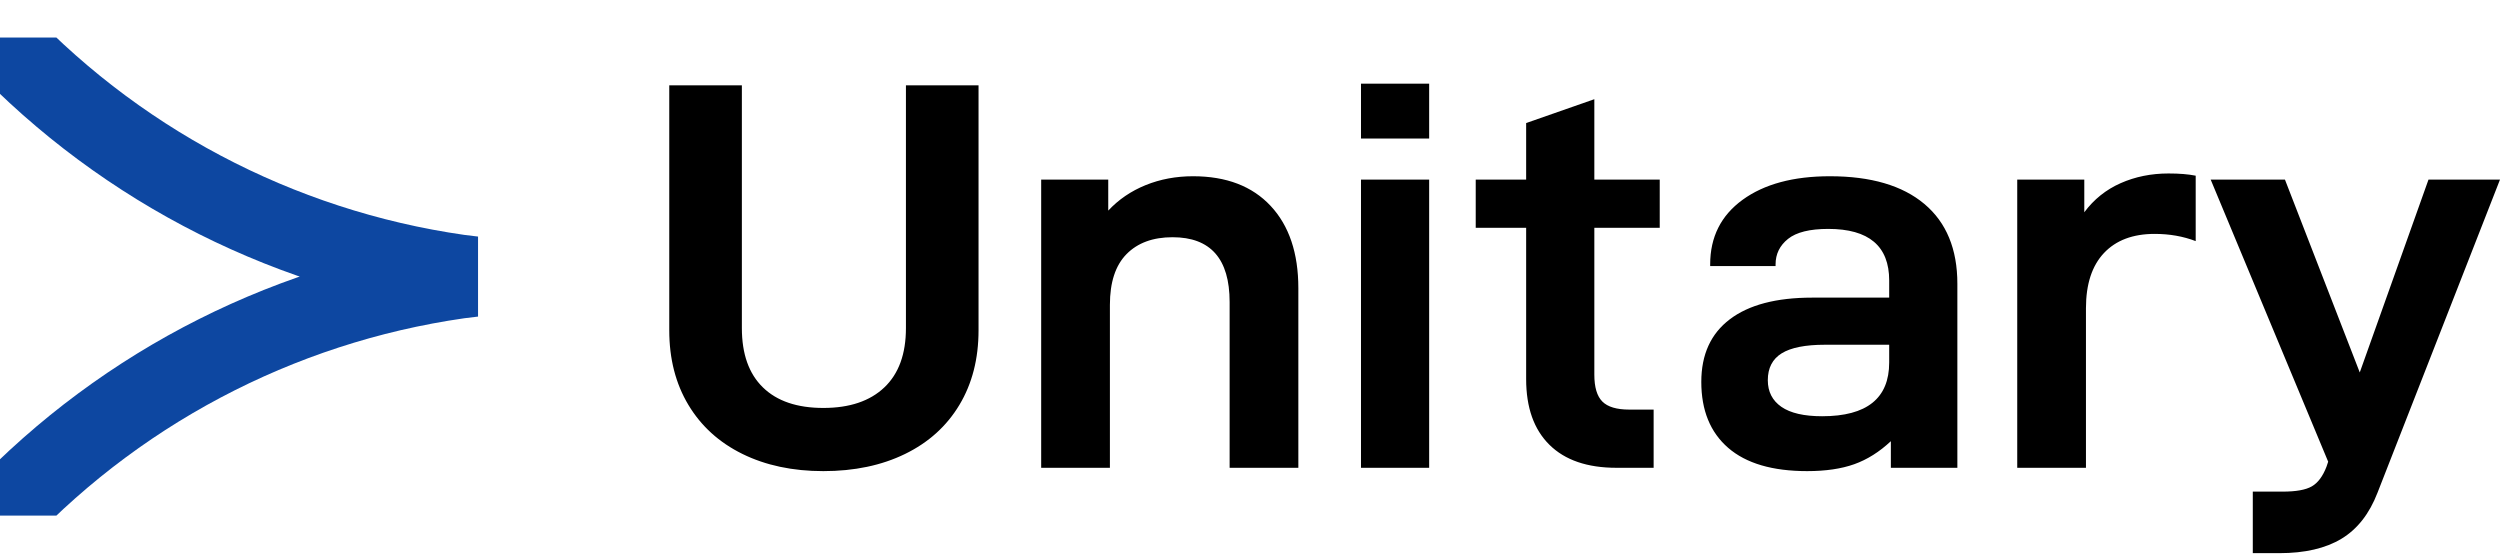
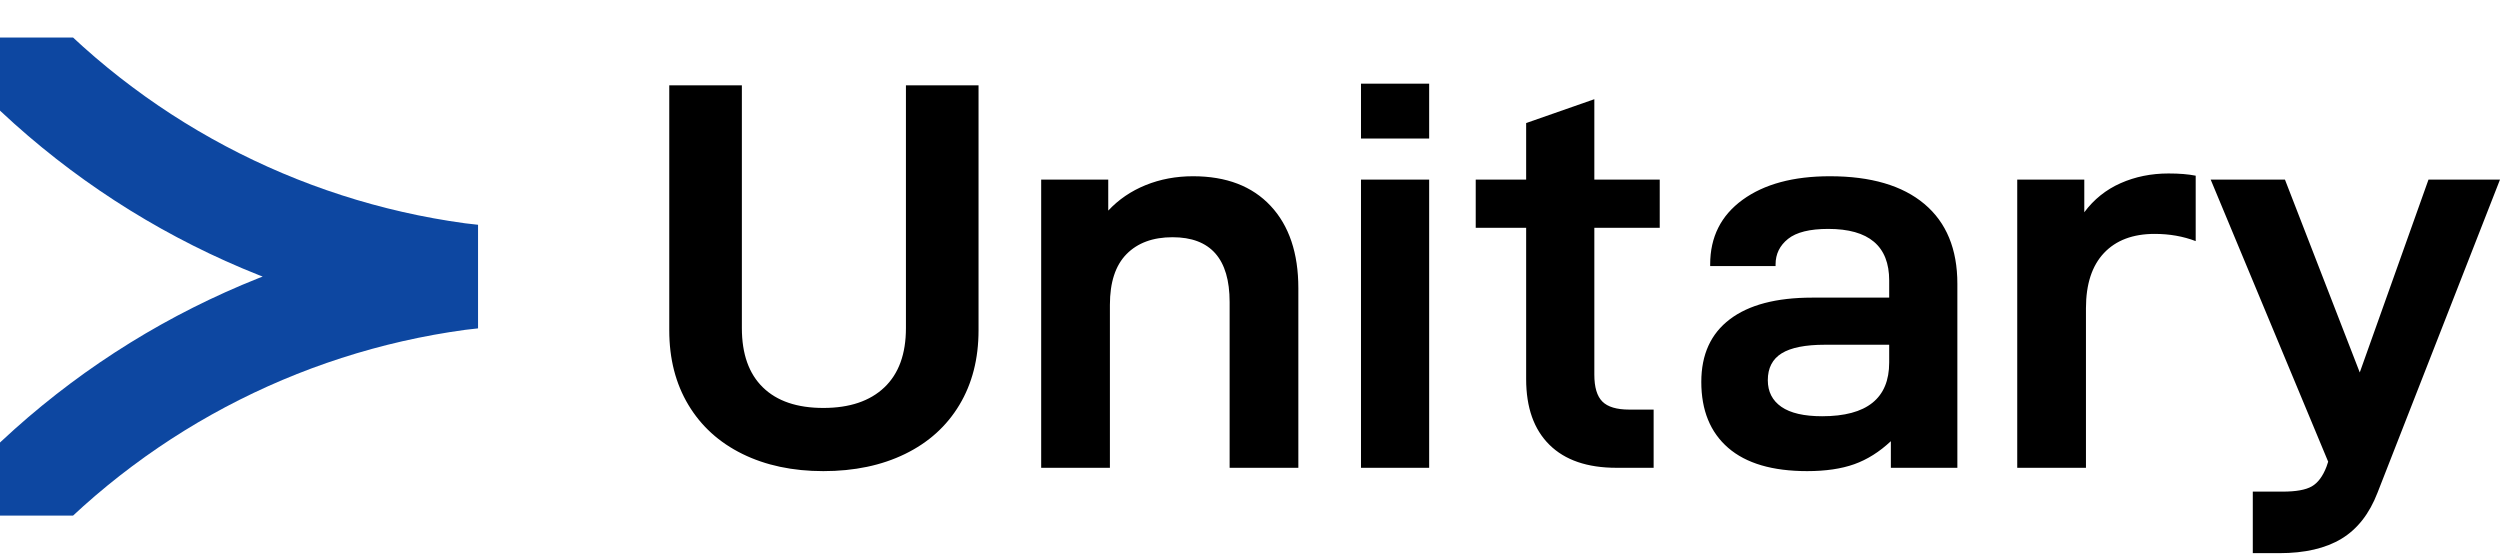
<svg xmlns="http://www.w3.org/2000/svg" viewBox="0 -244.64 1307.41 289.28" role="img" aria-label="Unitary">
  <svg x="0" y="-225" width="250" height="250" viewBox="0 0 250 250">
    <defs>
      <clipPath id="clip0">
        <rect width="250" height="250" />
      </clipPath>
    </defs>
    <g clip-path="url(#clip0)">
      <g transform="scale(0.3255208)">
-         <path d="M 0 0 A 1264.095 1264.095 0 0 0 764.14 384 A 1264.095 1264.095 0 0 0 0 768" fill="none" stroke="#0D47A1" stroke-width="128" stroke-linecap="butt" stroke-linejoin="miter" stroke-miterlimit="12" />
+         <path d="M 0 0 A 1236.092 1236.092 0 0 0 763.3 384 A 1236.092 1236.092 0 0 0 0 768" fill="none" stroke="#0D47A1" stroke-width="165.888" stroke-linecap="butt" stroke-linejoin="miter" stroke-miterlimit="12" />
      </g>
    </g>
  </svg>
  <path d="M430.58 1.74Q406.52 1.74 388.26-7.25Q370-16.23 360-32.90Q350-49.57 350-71.89L350-200L387.97-200L387.97-73.04Q387.97-52.75 398.99-42.03Q410-31.30 430.58-31.30Q451.16-31.30 462.47-42.03Q473.77-52.75 473.77-73.04L473.77-200L511.74-200L511.74-71.89Q511.74-49.57 501.74-32.90Q491.74-16.23 473.34-7.25Q454.93 1.74 430.58 1.74M544.50 0L544.50-150.73L579.57-150.73L579.57-134.50Q587.69-143.19 599.13-147.83Q610.58-152.47 623.92-152.47Q650.01-152.47 664.50-136.96Q678.99-121.45 678.99-93.91L678.99 0L643.05 0L643.05-86.67Q643.05-120.58 613.19-120.58Q597.83-120.58 589.13-111.74Q580.44-102.90 580.44-85.22L580.44 0L544.50 0M711.75-172.18L711.75-200.87L747.40-200.87L747.40-172.18L711.75-172.18M711.75 0L711.75-150.73L747.40-150.73L747.40 0L711.75 0M867.98-125.51L833.78-125.51L833.78-48.70Q833.78-38.84 837.98-34.64Q842.18-30.44 852.04-30.44L864.79-30.44L864.79 0L845.37 0Q822.47 0 810.30-12.03Q798.12-24.06 798.12-46.38L798.12-125.51L771.75-125.51L771.75-150.73L798.12-150.73L798.12-180.29L833.78-192.76L833.78-150.73L867.98-150.73L867.98-125.51M956.97-152.47Q989.14-152.47 1006.39-137.97Q1023.63-123.48 1023.63-96.23L1023.63 0L988.85 0L988.85-13.91Q979.87-5.51 969.72-1.88Q959.58 1.74 945.08 1.74Q917.84 1.74 903.78-10.43Q889.72-22.61 889.72-44.93Q889.72-66.38 904.65-77.68Q919.57-88.99 947.69-88.99L987.98-88.99L987.98-97.97Q987.98-124.93 956.10-124.93Q941.60-124.93 935.08-119.71Q928.56-114.49 928.56-106.38L928.56-105.51L894.36-105.51L894.36-106.38Q894.36-127.83 911.31-140.15Q928.27-152.47 956.97-152.47M987.98-55.07L987.98-64.35L954.36-64.35Q939-64.35 931.75-59.86Q924.50-55.36 924.50-45.80Q924.50-36.81 931.60-31.88Q938.71-26.96 952.91-26.96Q987.98-26.96 987.98-55.07M1054.94 0L1054.94-150.73L1090.01-150.73L1090.01-133.63Q1097.55-143.77 1109-148.84Q1120.45-153.92 1134.07-153.92Q1142.48-153.92 1148.27-152.76L1148.27-118.55Q1138.42-122.32 1126.82-122.32Q1109.72-122.32 1100.30-112.32Q1090.88-102.32 1090.88-83.48L1090.88 0L1054.94 0M1270.02-150.73L1307.41-150.73L1243.35 13.04Q1236.97 29.57 1224.51 37.10Q1212.04 44.64 1192.04 44.64L1178.13 44.64L1178.13 12.46L1193.78 12.46Q1204.22 12.46 1209 9.71Q1213.78 6.96 1216.68-0.58L1217.55-3.19L1156.10-150.73L1194.94-150.73L1234.07-49.86" fill="#000" />
</svg>
